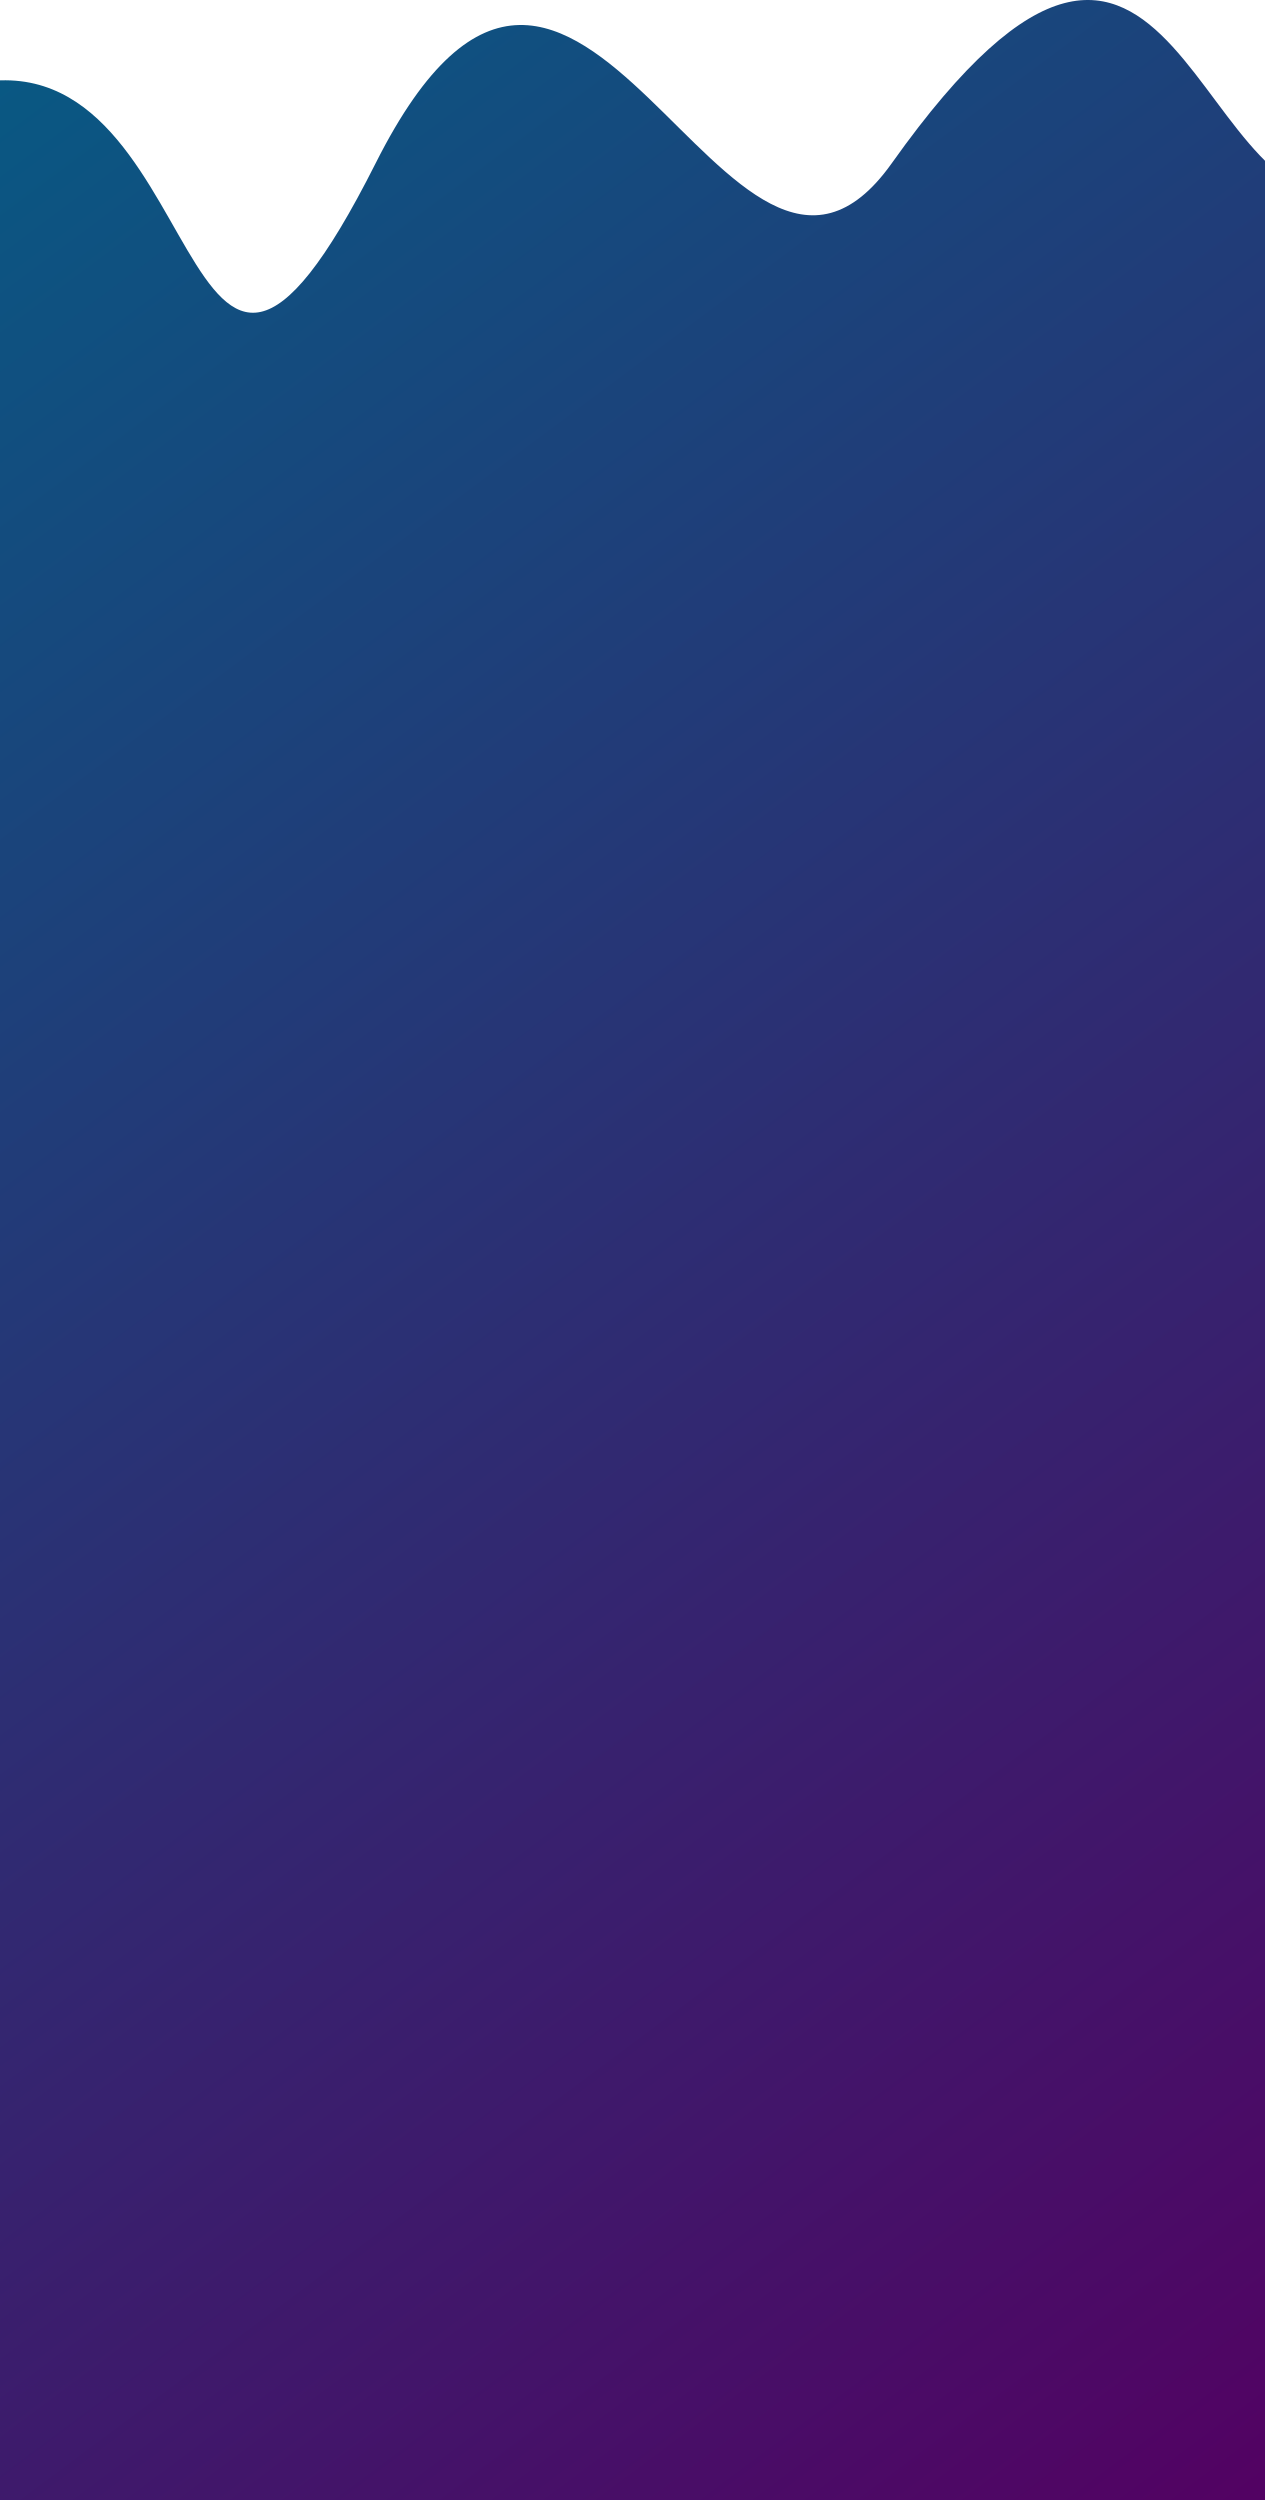
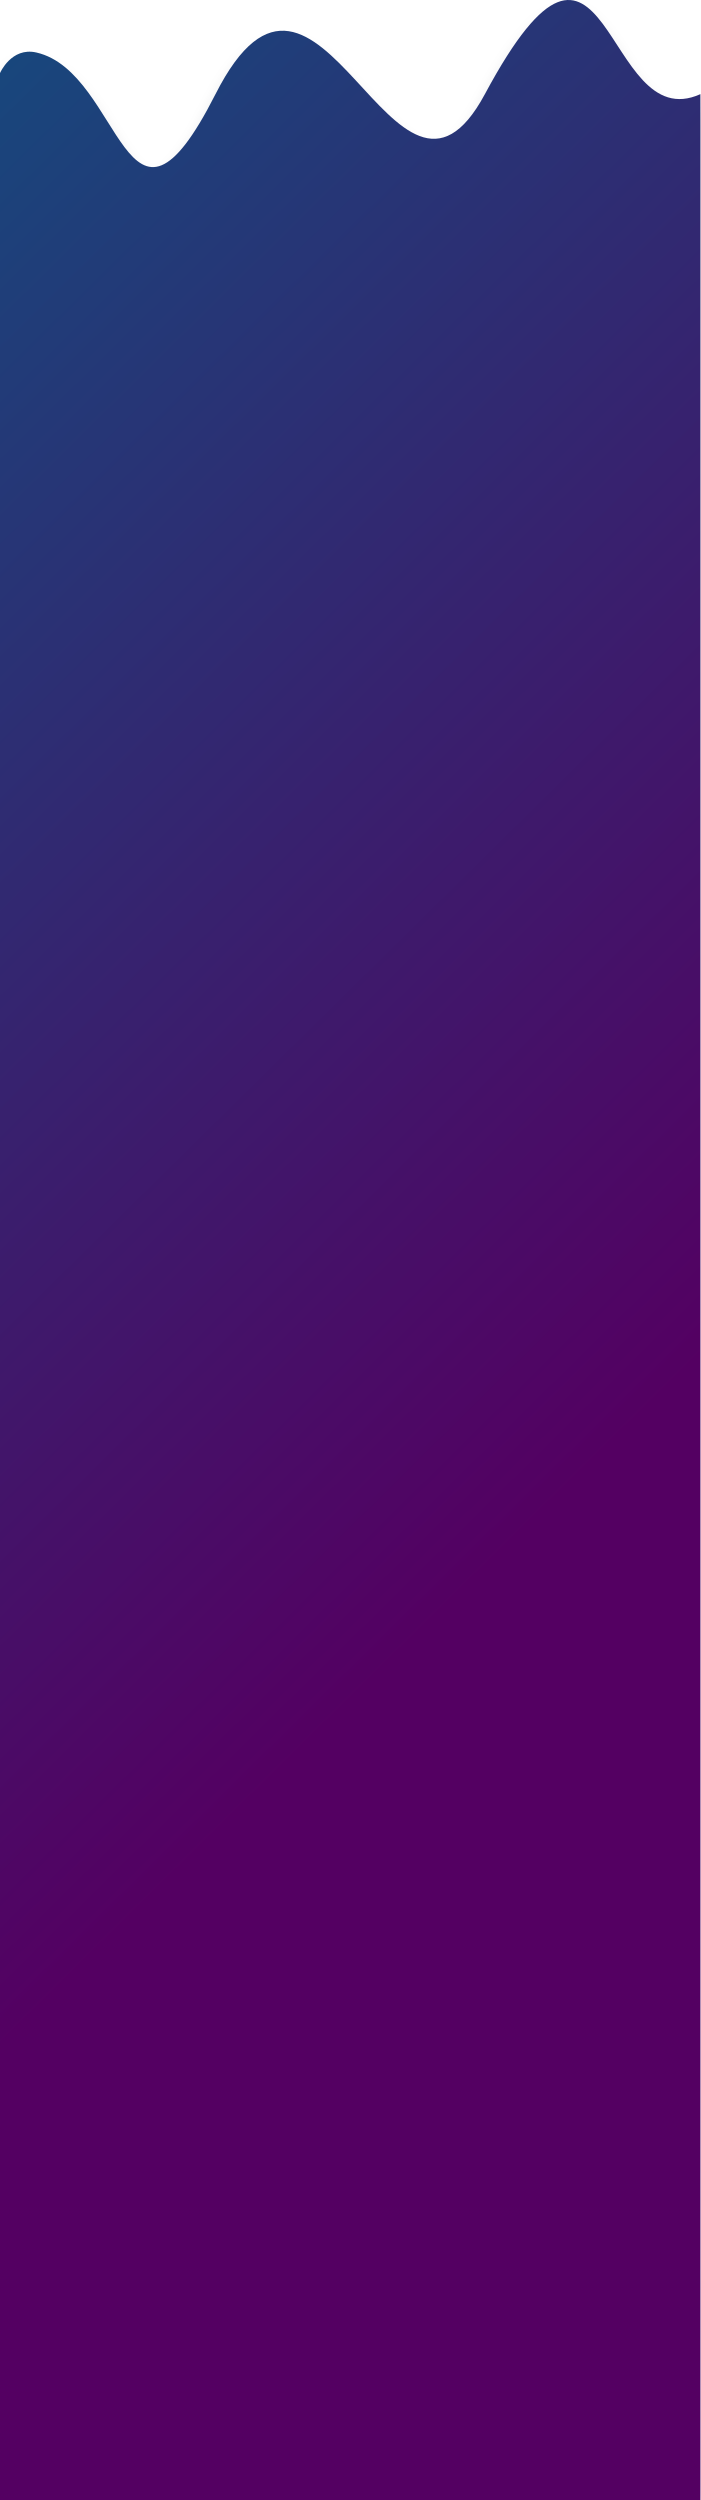
- <svg xmlns="http://www.w3.org/2000/svg" version="1.1" id="Layer_1" x="0px" y="0px" width="360px" height="712px" viewBox="0 0 360 712" enable-background="new 0 0 360 712" xml:space="preserve">
-   <linearGradient id="SVGID_1_" gradientUnits="userSpaceOnUse" x1="436.069" y1="37.59" x2="-63.884" y2="708.182" gradientTransform="matrix(1 0 0 -1 0.105 711.76)">
-     <stop offset="0" style="stop-color:#540062" />
-     <stop offset="1" style="stop-color:#045E85" />
-   </linearGradient>
-   <path fill="url(#SVGID_1_)" d="M-74.682,712H459l32-687.337c0,0-49.933,12.627-101.001,30.068  c-51.069,17.441-53.001-125.136-136.002-8.266c-46.719,65.784-89.001-115.179-147.001,0C48.995,161.643,61.276,4.606-11.006,24.663  C-83.287,44.72-74.682,76.114-74.682,76.114V712z" />
+ <svg xmlns="http://www.w3.org/2000/svg" width="360" height="1285" viewBox="0 0 360 1285" fill="none">
+   <g filter="url(#filter0_d_1785_606)">
+     <path d="M0 1285H360V48.391C309.493 71.218 313.365 -71.113 249.231 48.391C203.025 134.489 164.176 -56.999 110.769 48.391C64.562 139.573 62.97 37.078 18.683 26.984C5.822 24.053 1.13219e-05 37.572 1.13219e-05 37.572V48.391L0 1285Z" fill="url(#paint0_linear_1785_606)" />
+   </g>
+   <defs>
+     <filter id="filter0_d_1785_606" x="-8" y="0" width="376" height="1301" filterUnits="userSpaceOnUse" color-interpolation-filters="sRGB">
+       <feFlood flood-opacity="0" result="BackgroundImageFix" />
+       <feColorMatrix in="SourceAlpha" type="matrix" values="0 0 0 0 0 0 0 0 0 0 0 0 0 0 0 0 0 0 127 0" result="hardAlpha" />
+       <feOffset dy="8" />
+       <feGaussianBlur stdDeviation="4" />
+       <feColorMatrix type="matrix" values="0 0 0 0 0.043 0 0 0 0 0.086 0 0 0 0 0.118 0 0 0 0.21 0" />
+       <feBlend mode="normal" in2="BackgroundImageFix" result="effect1_dropShadow_1785_606" />
+       <feBlend mode="normal" in="SourceGraphic" in2="effect1_dropShadow_1785_606" result="shape" />
+     </filter>
+     <linearGradient id="paint0_linear_1785_606" x1="383.734" y1="678.073" x2="-298.955" y2="-13.889" gradientUnits="userSpaceOnUse">
+       <stop stop-color="#540062" />
+       <stop offset="1" stop-color="#045E85" />
+     </linearGradient>
+   </defs>
</svg>
